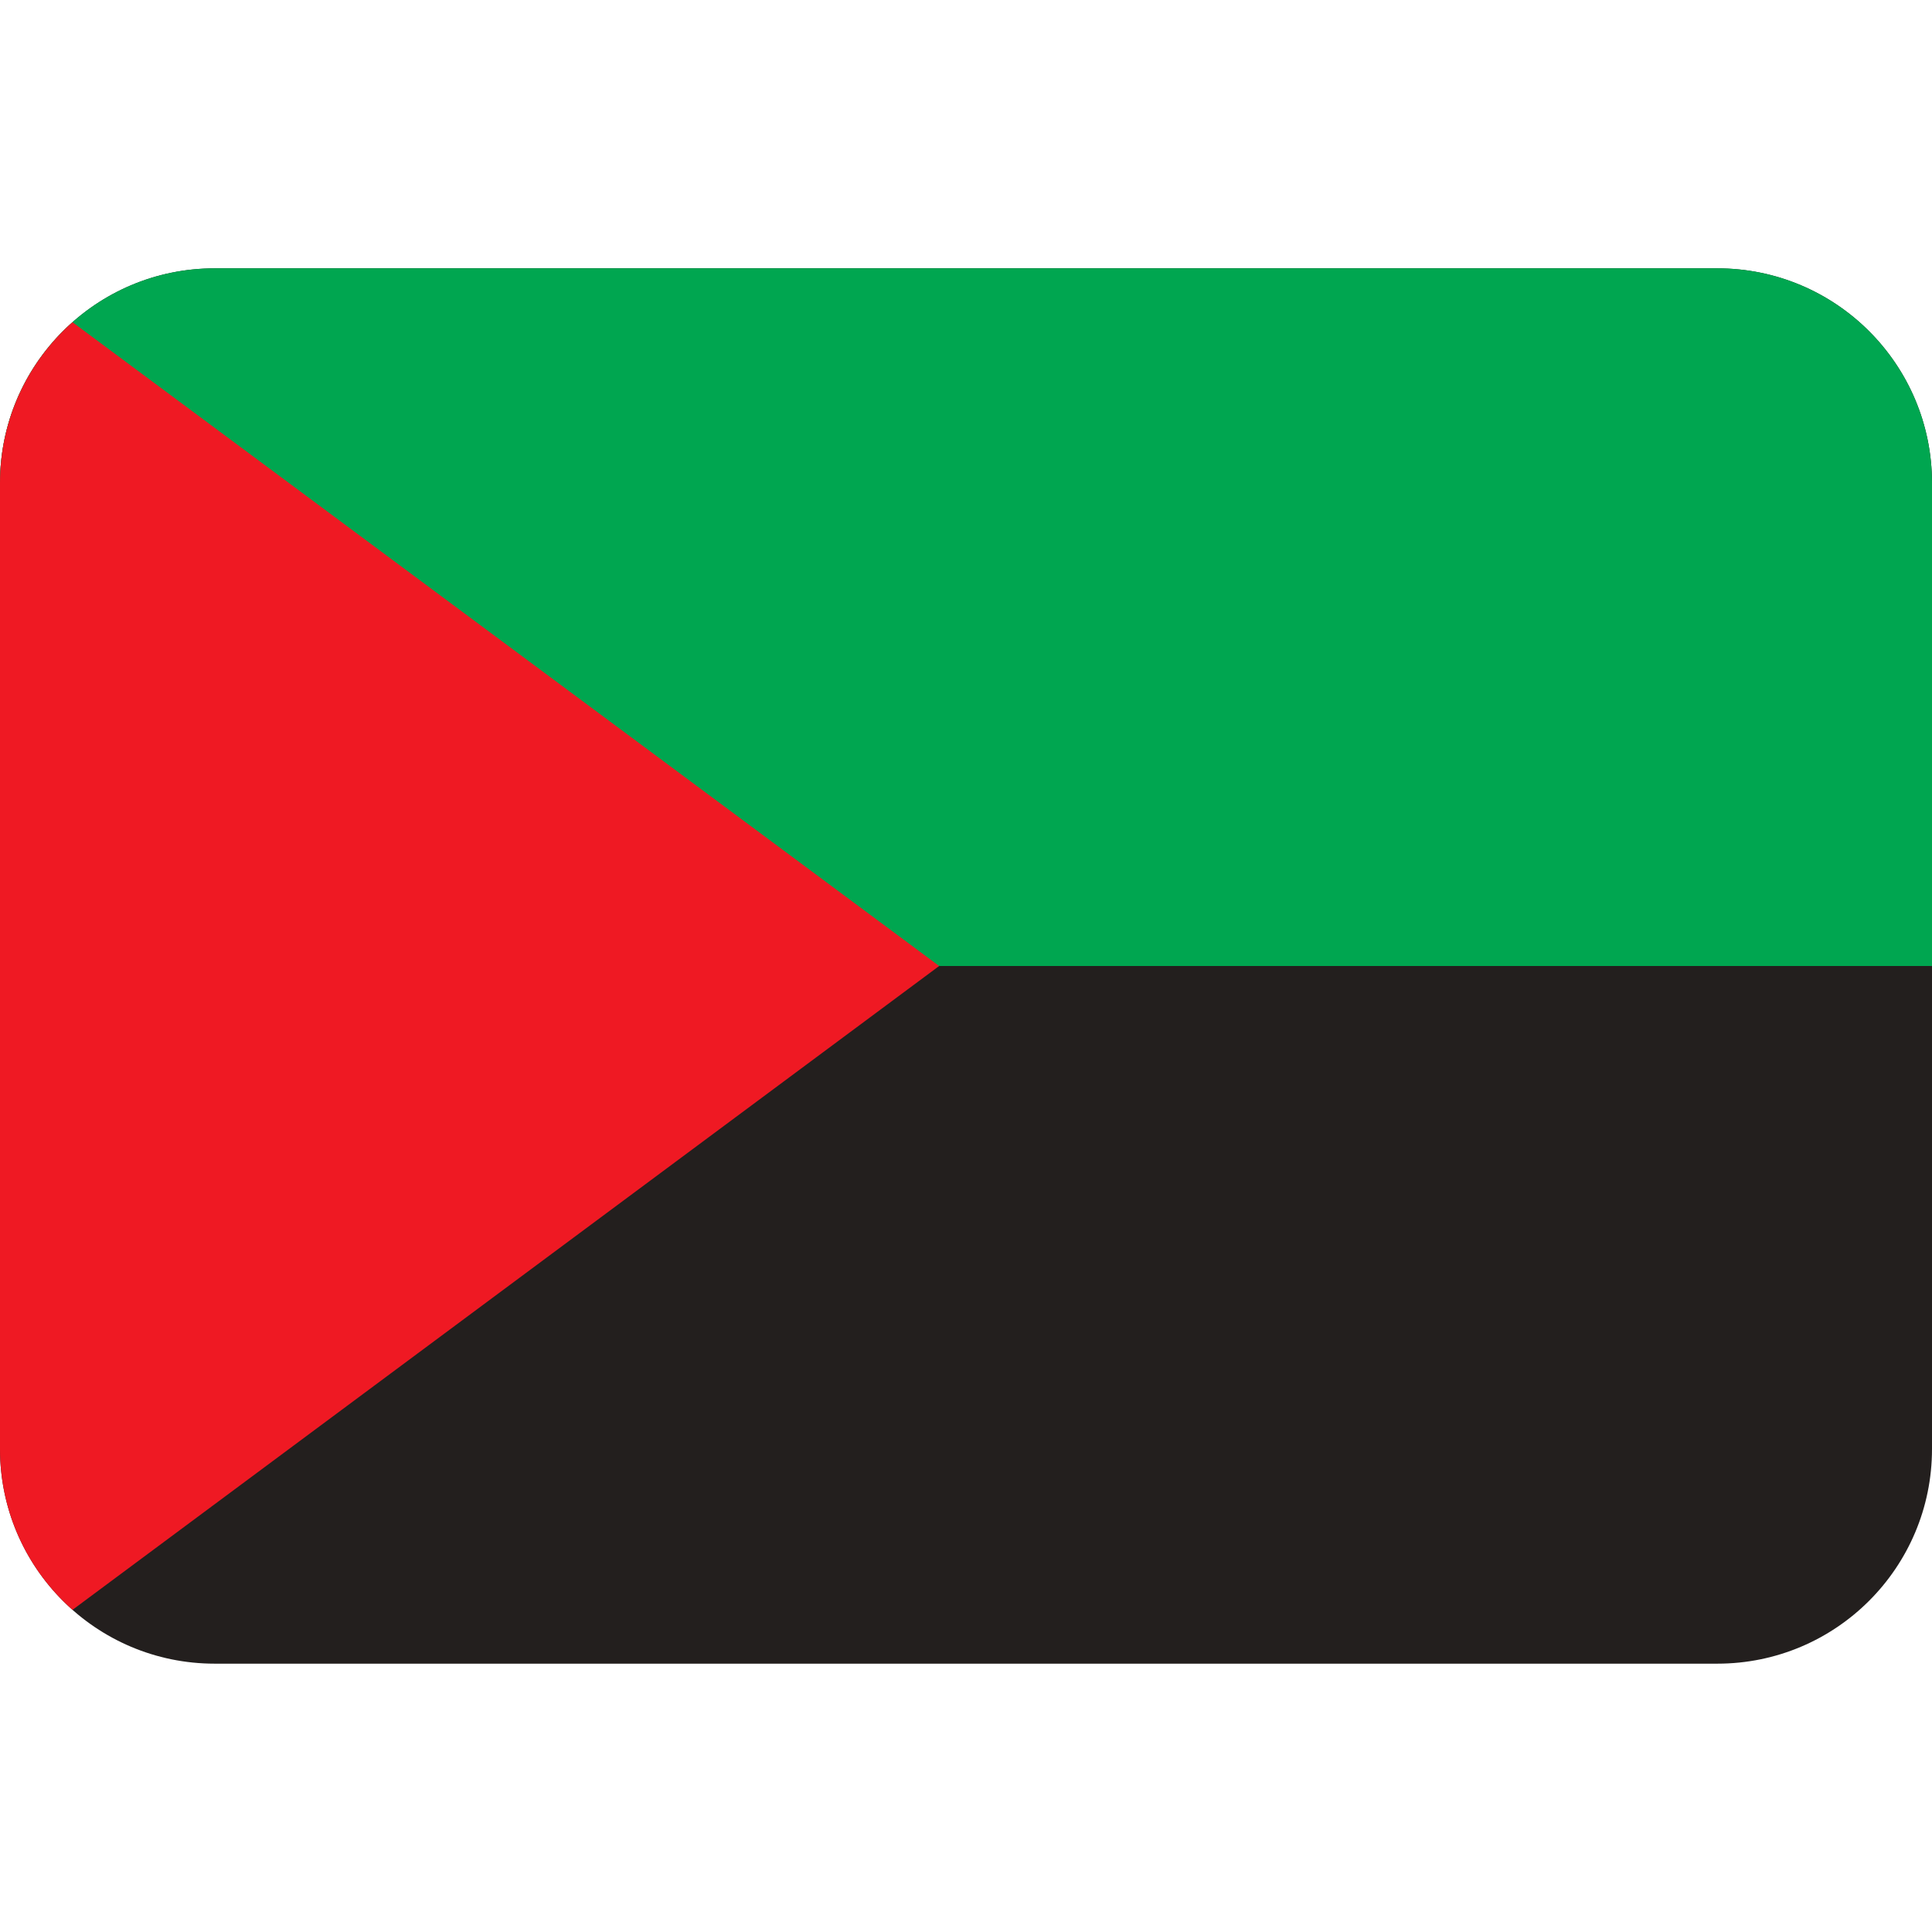
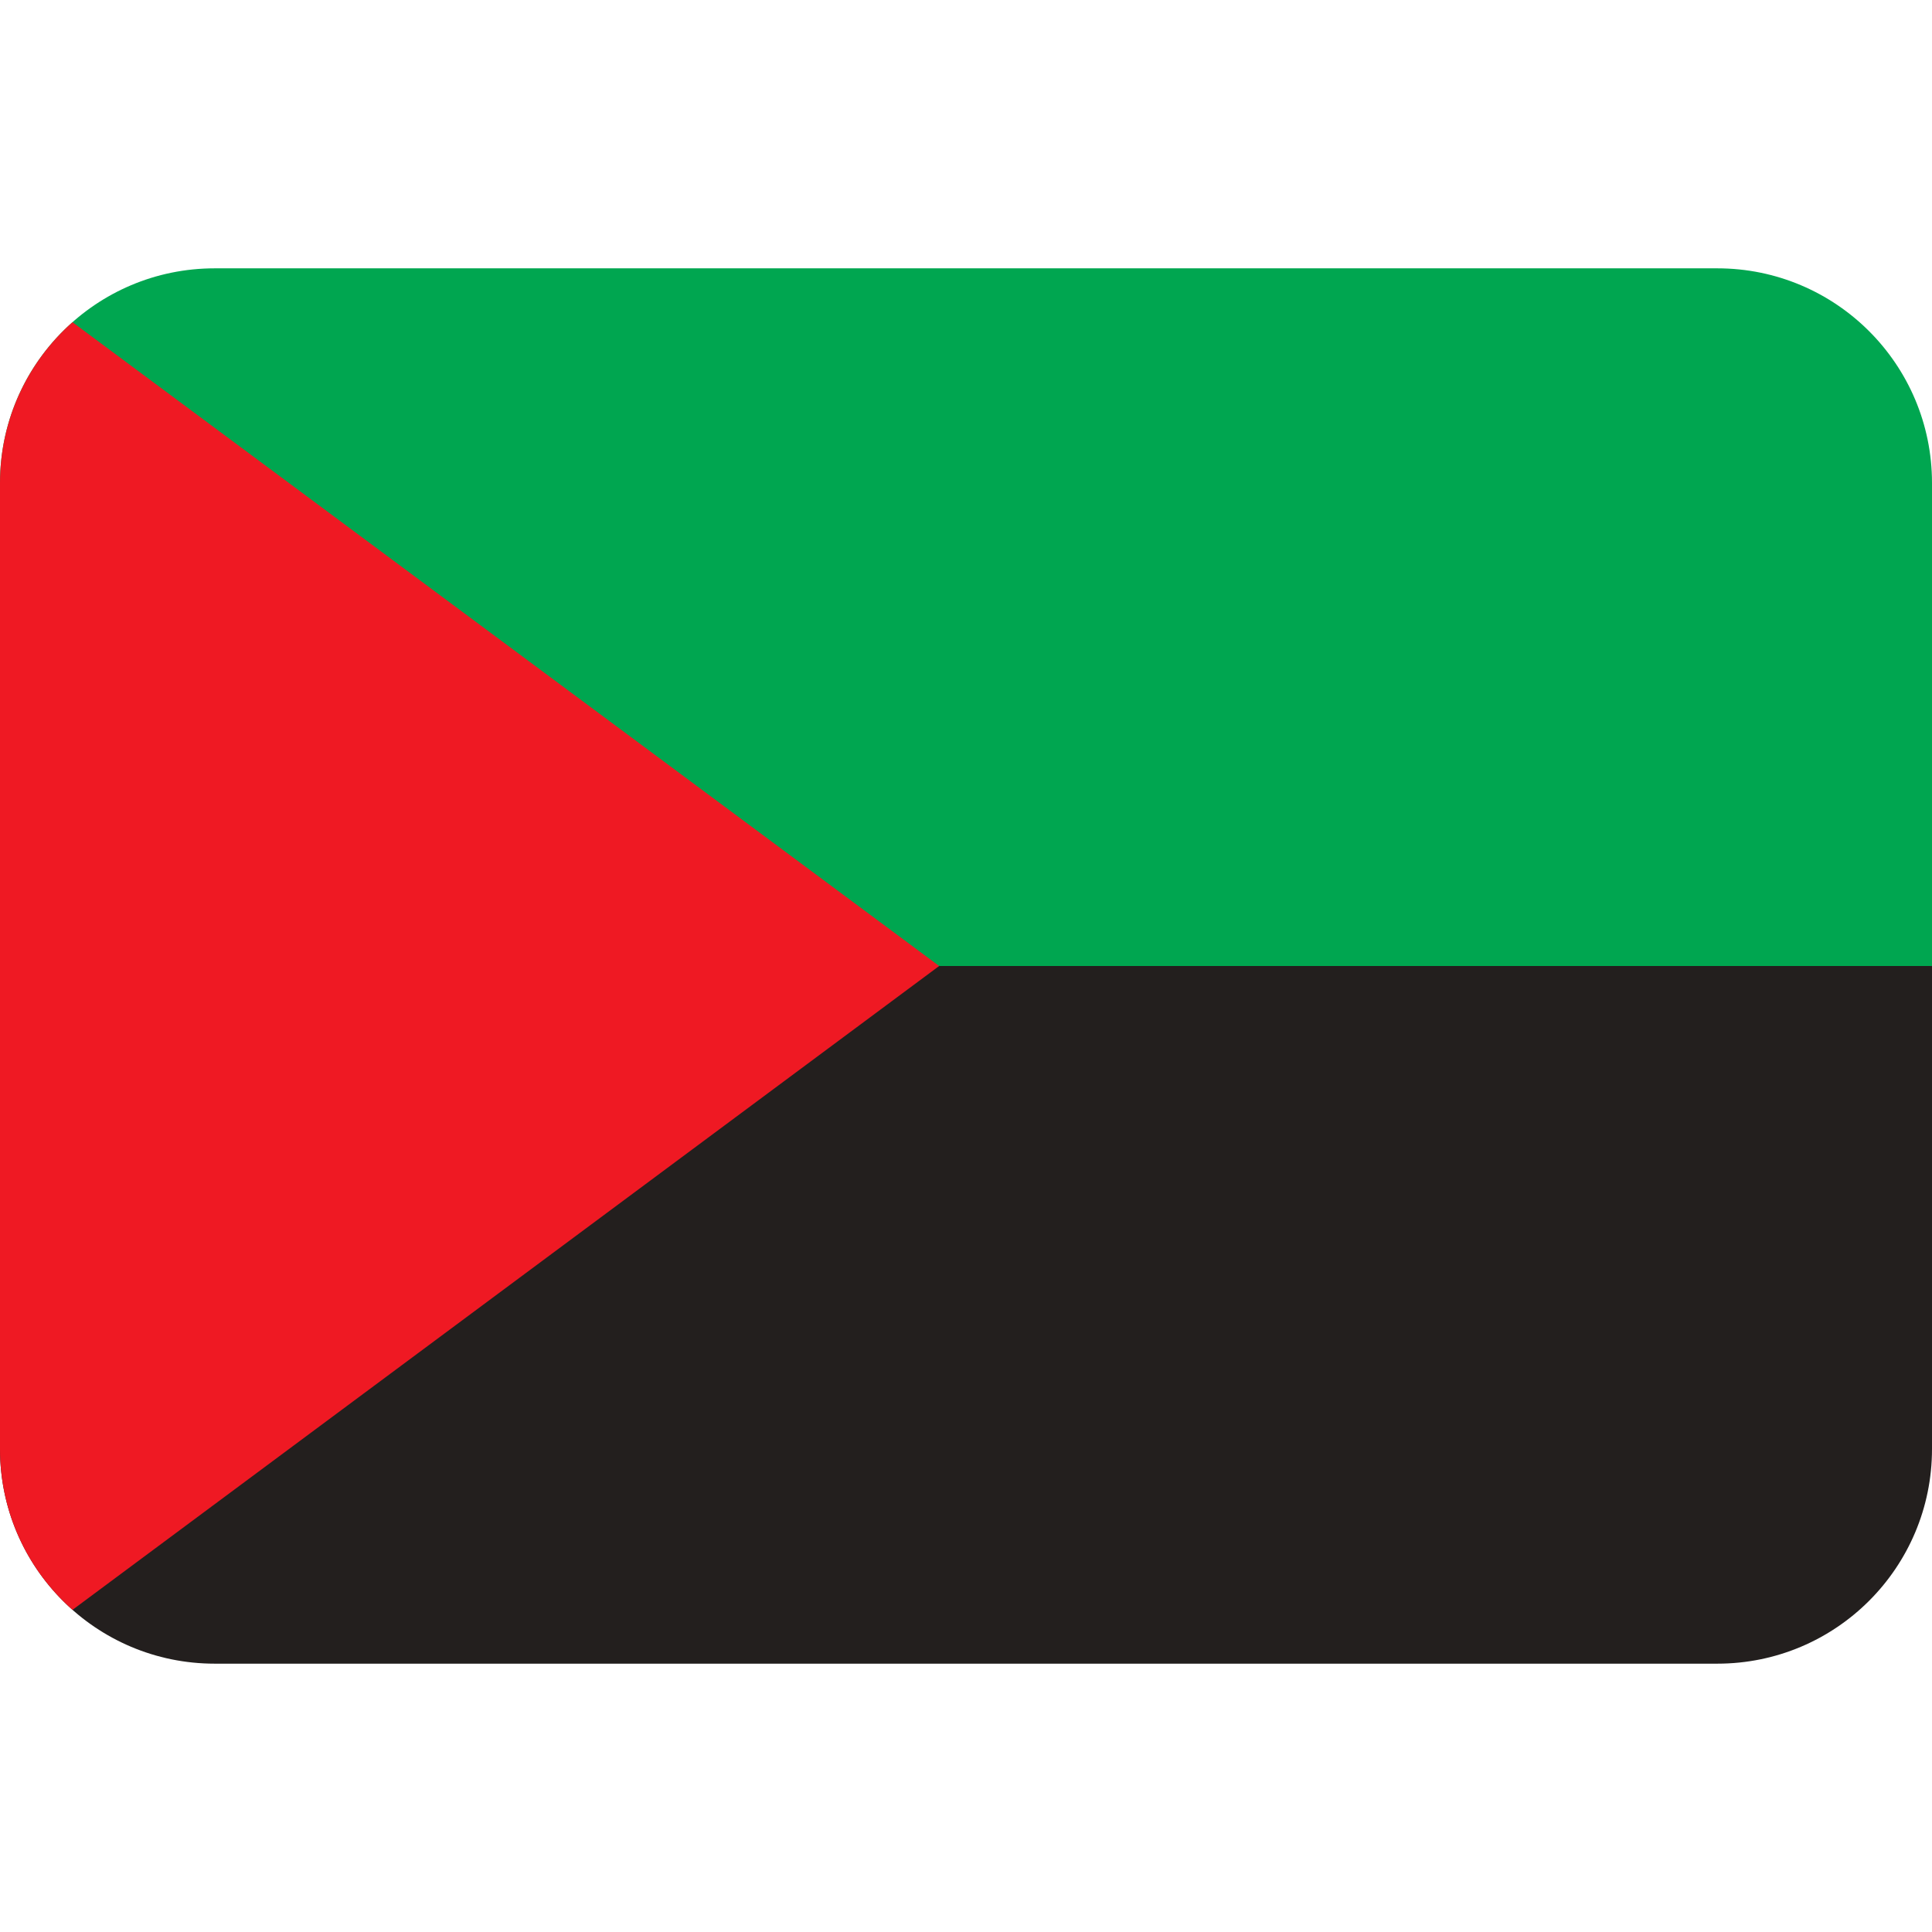
<svg xmlns="http://www.w3.org/2000/svg" viewBox="0 0 36 36">
-   <path d="m36 27c0 2.209-1.791 4-4 4h-28c-2.209 0-4-1.791-4-4v-18c0-2.209 1.791-4 4-4h28c2.209 0 4 1.791 4 4z" fill="#231f1e" />
-   <path d="m36 18v-9c0-2.209-1.791-4-4-4h-28c-2.209 0-4 1.791-4 4v9z" fill="#00a650" />
-   <path d="m1.351 6.004h-.001c-.828.733-1.35 1.804-1.35 2.996v18c0 1.193.522 2.264 1.351 2.997l16.149-11.997z" fill="#ef1923" />
+   <g fill="none" fill-rule="nonzero">
+     <path d="m0 18v9c0 2.209 1.791 4 4 4h28c2.209 0 4-1.791 4-4v-9l-6-5h-24z" fill="#231f1e" />
+     <path d="m36 18v-9c0-2.209-1.791-4-4-4h-28c-2.209 0-4 1.791-4 4v9z" fill="#00a650" />
+     <path d="m1.351 6.004h-.001c-.828.733-1.35 1.804-1.35 2.996v18c0 1.193.522 2.264 1.351 2.997l16.149-11.997z" fill="#ef1923" />
+   </g>
</svg>
